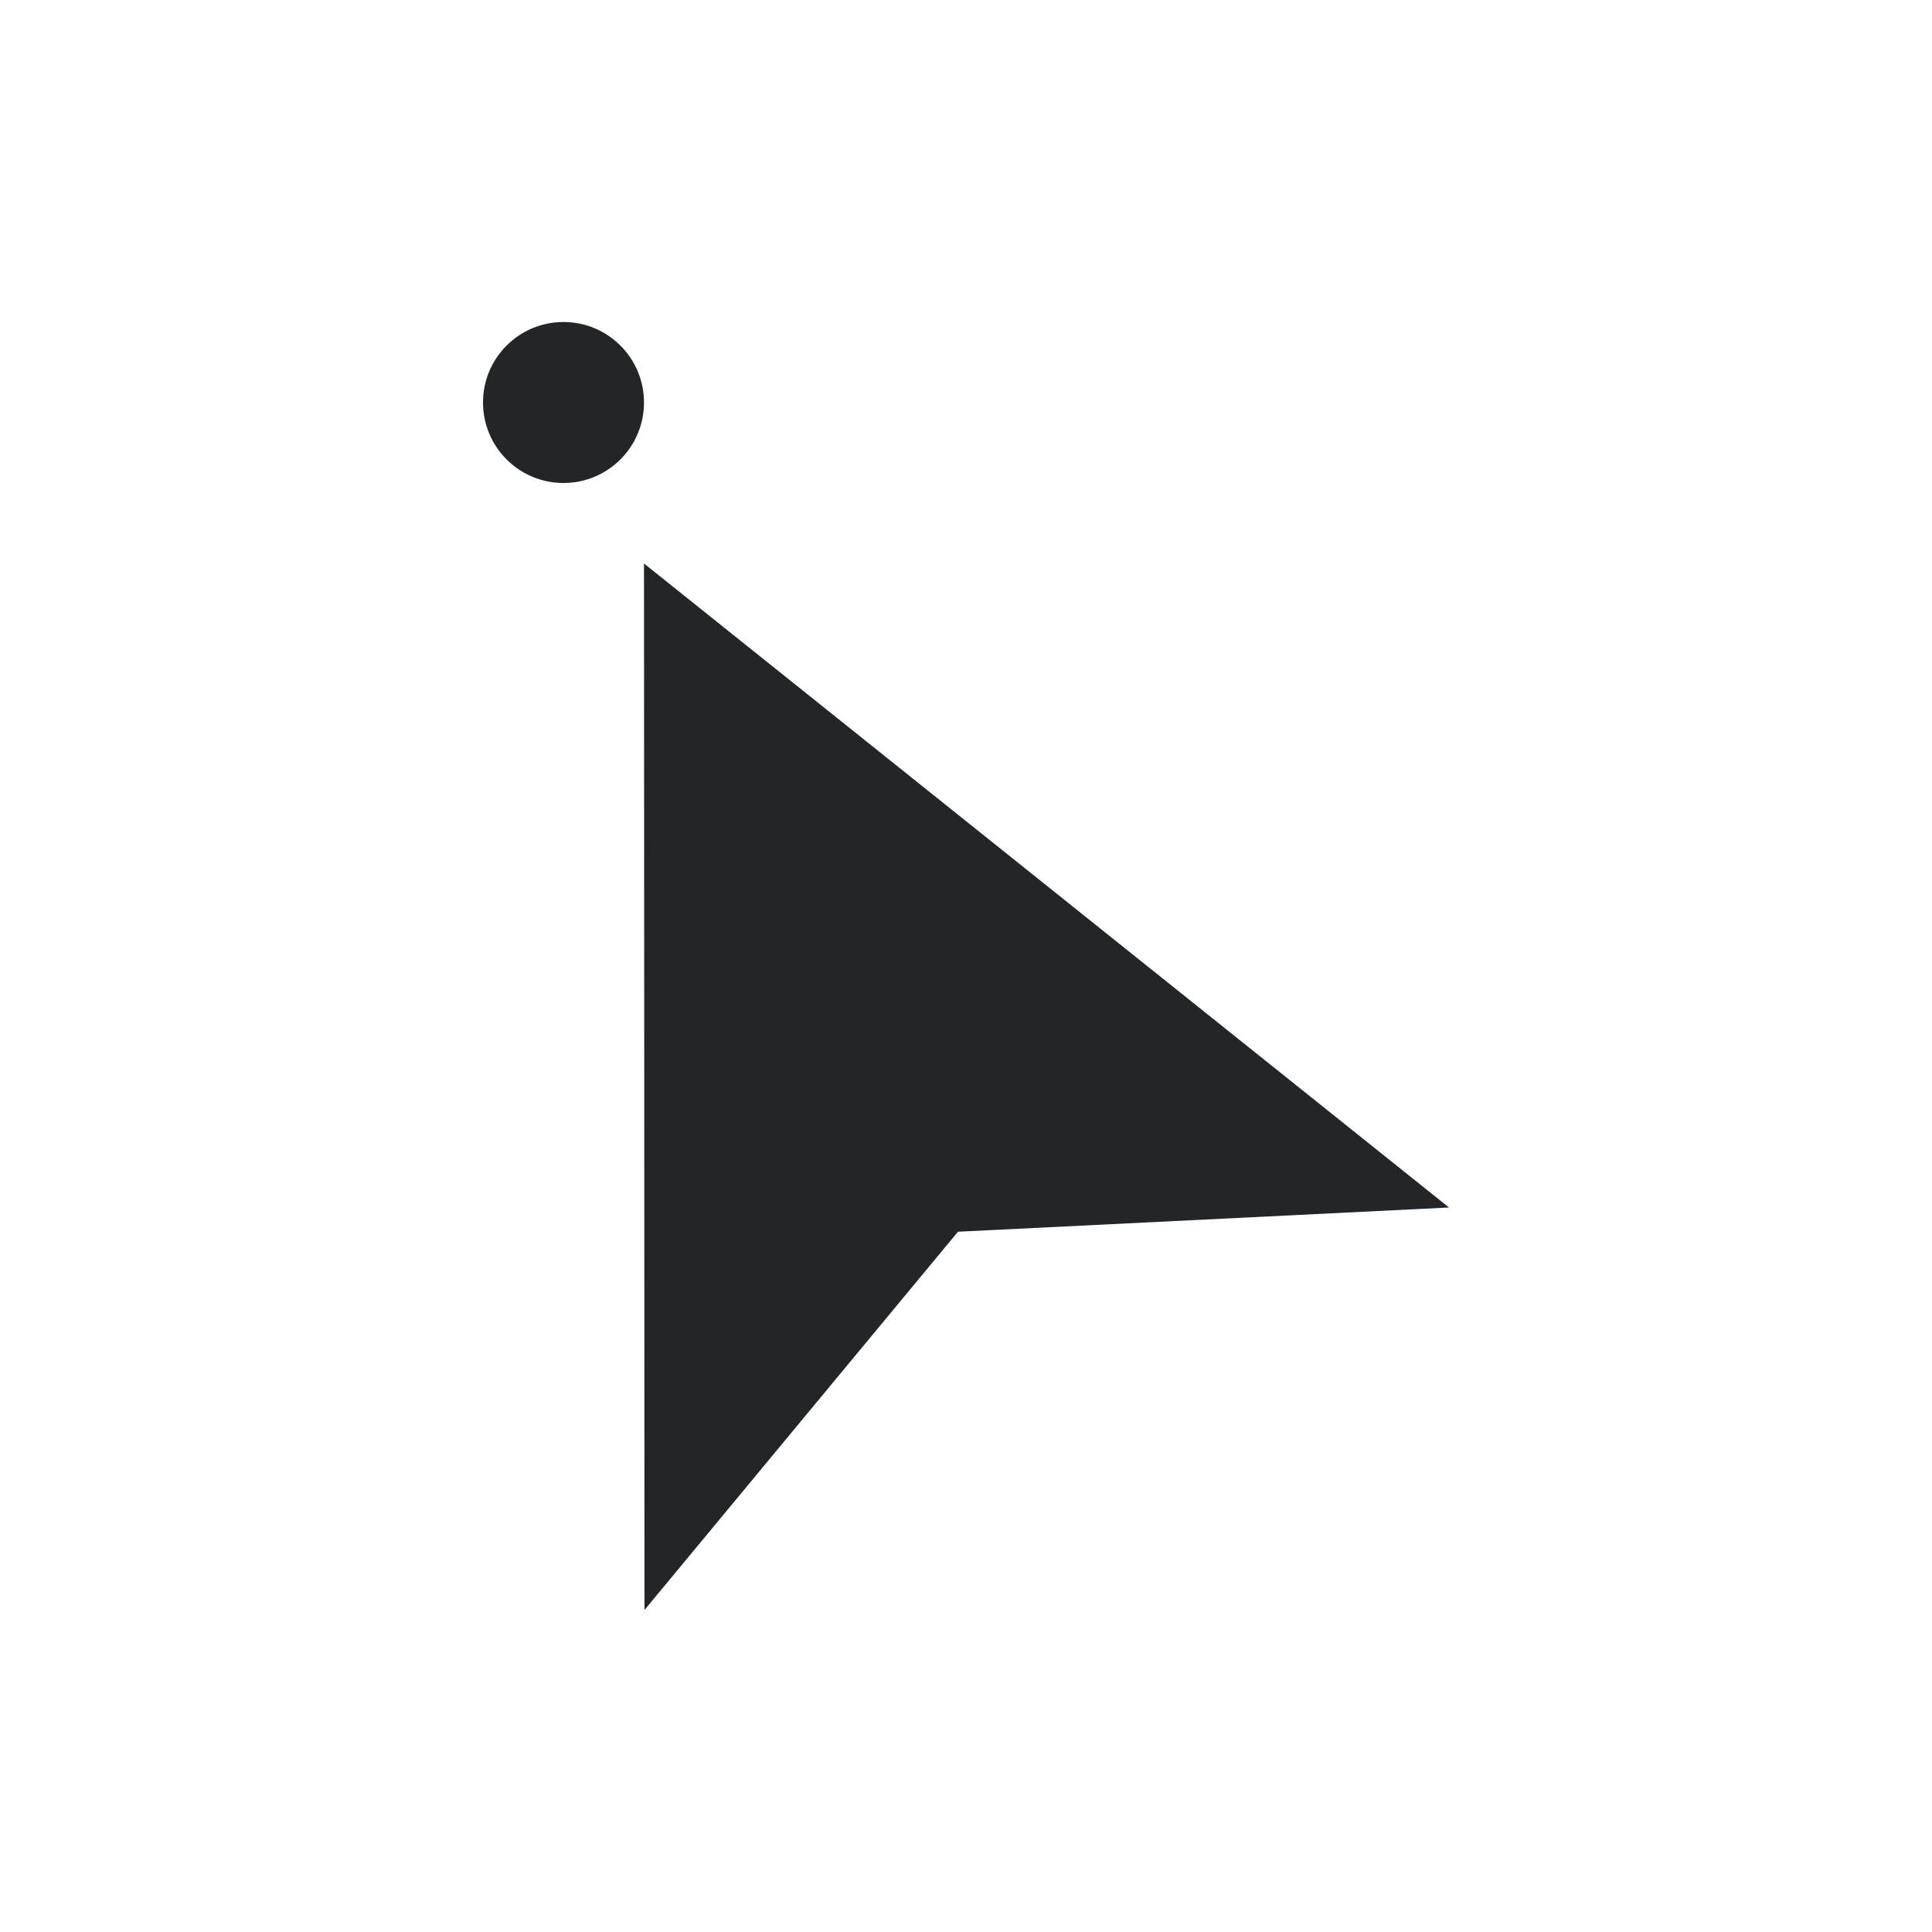
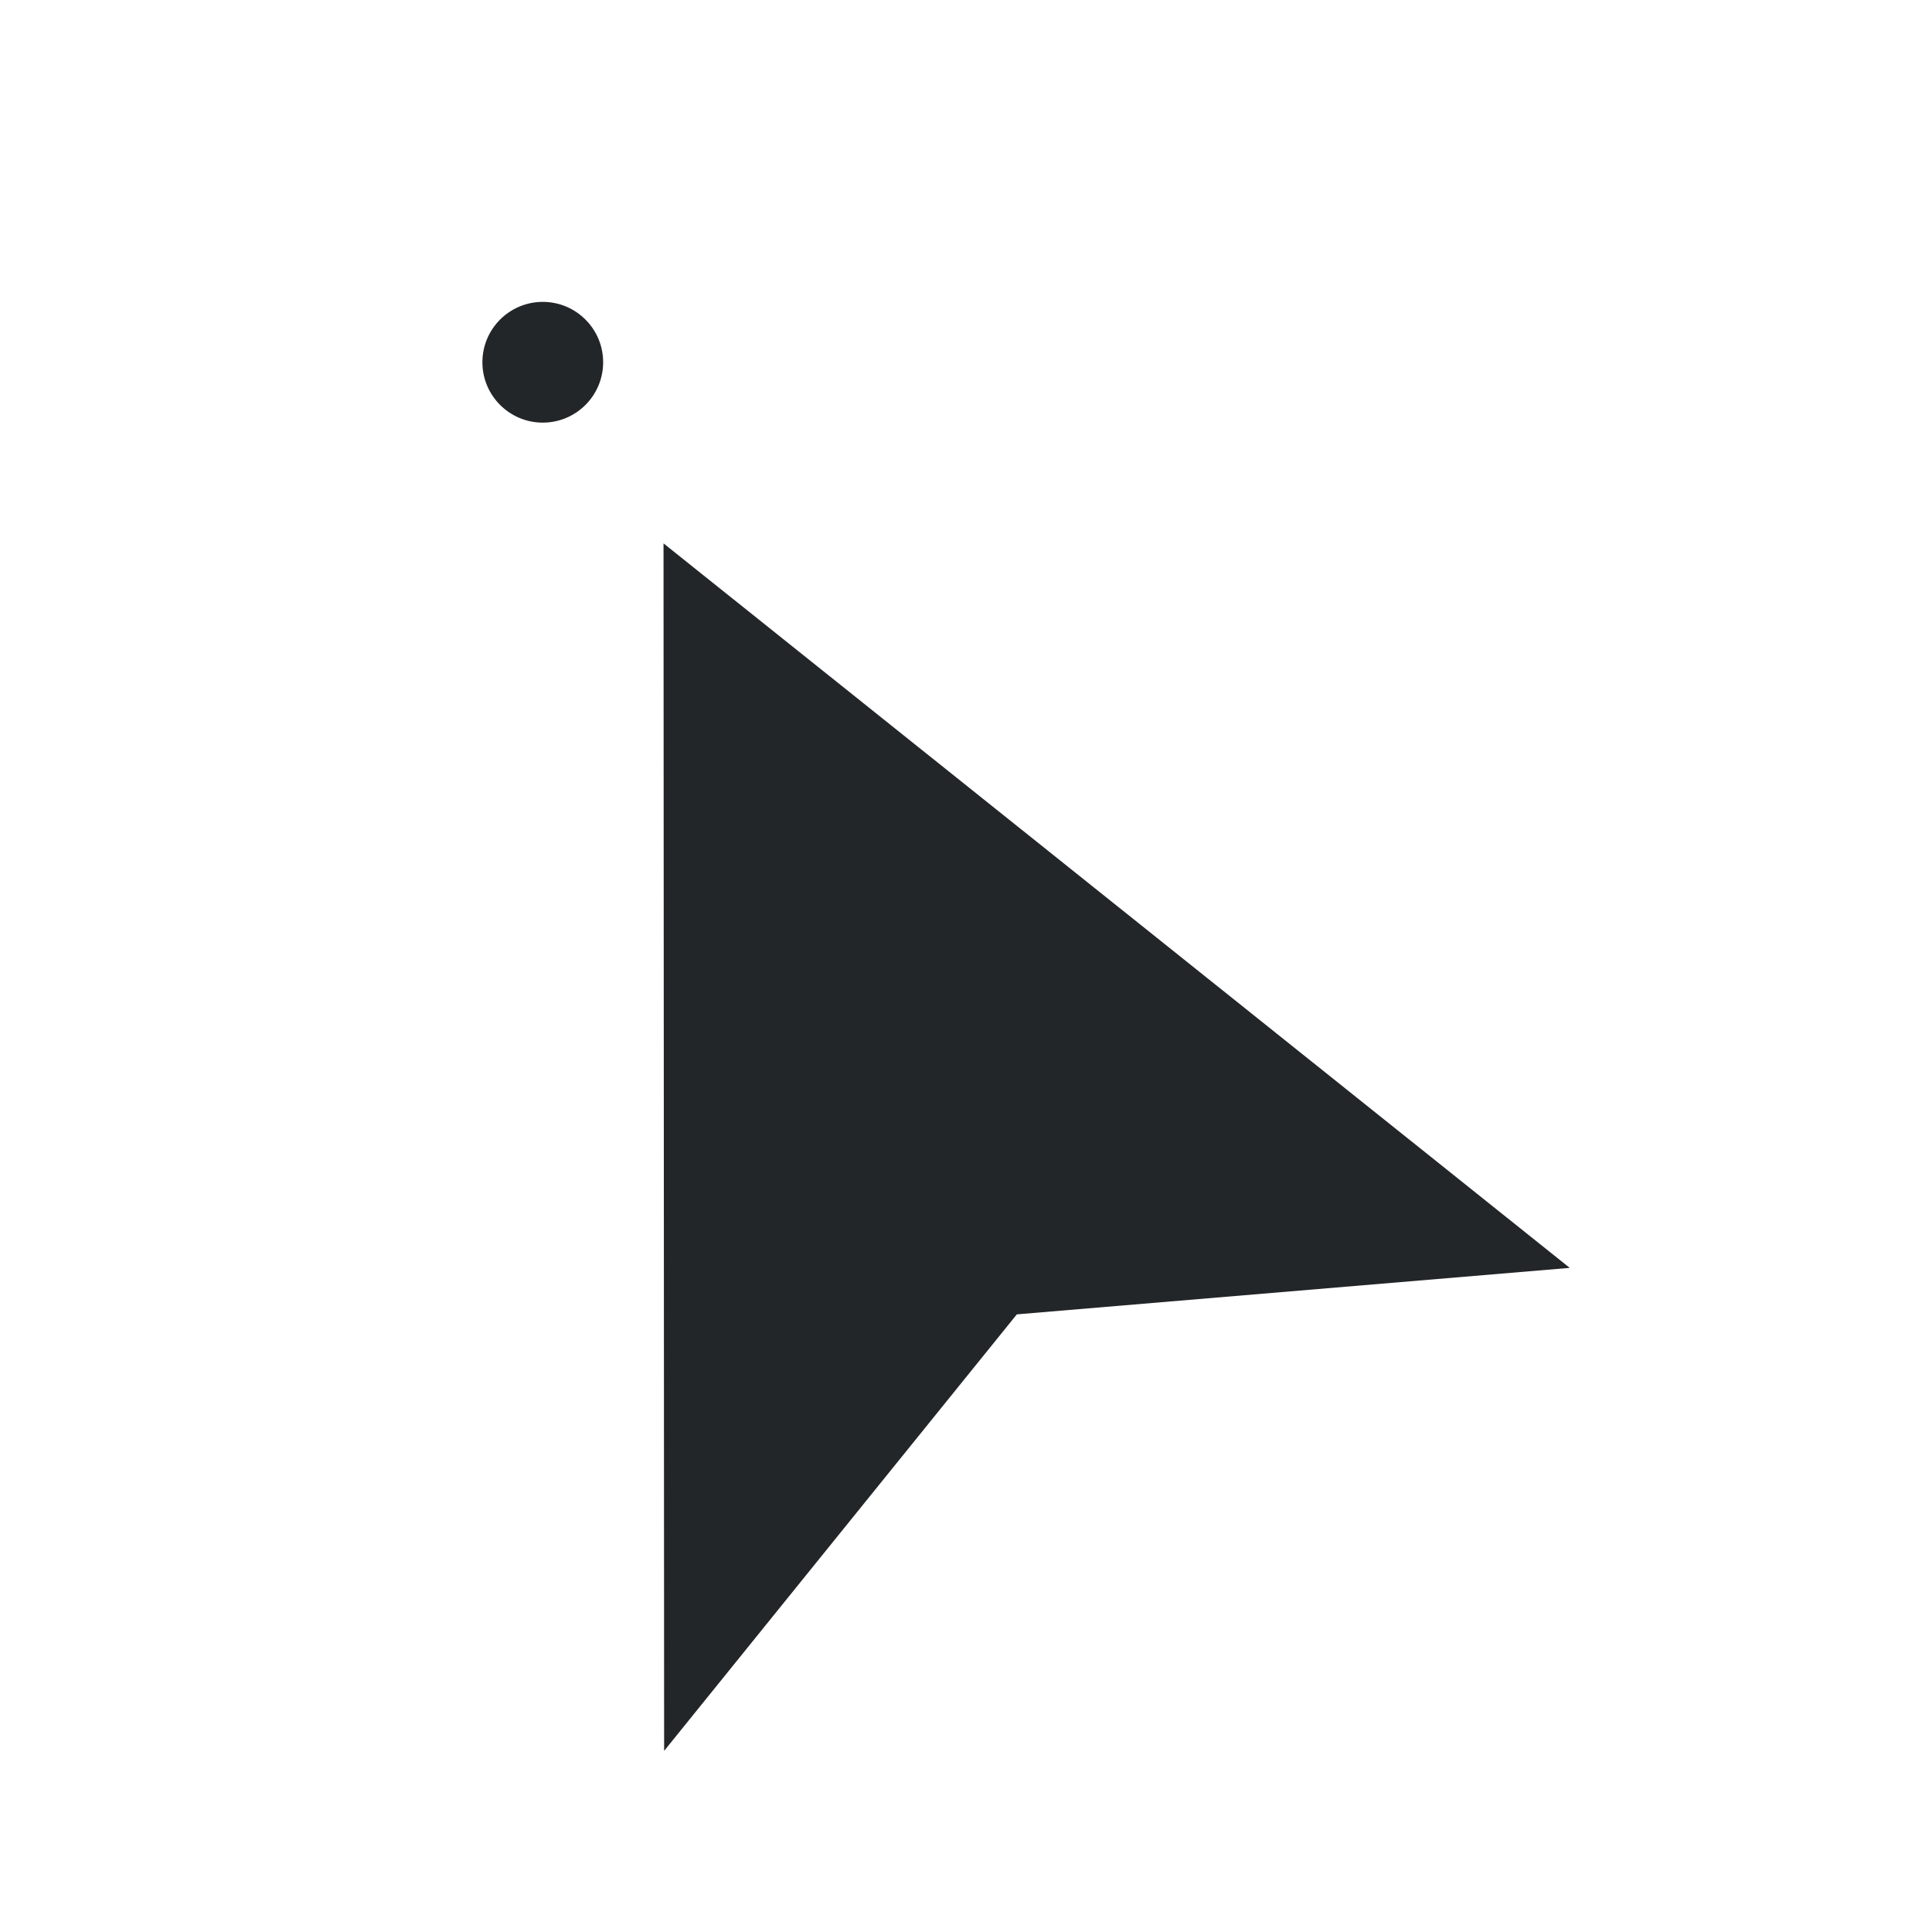
- <svg xmlns="http://www.w3.org/2000/svg" viewBox="0 0 24 24">
+ <svg xmlns="http://www.w3.org/2000/svg" viewBox="0 0 32 32">
  <defs id="defs3051">
    <style type="text/css" id="current-color-scheme">
      .ColorScheme-Text {
        color:#232629;
      }
      </style>
  </defs>
-   <path style="fill:currentColor;fill-opacity:1;stroke:none" d="M 7 4 A 1 1 0 0 0 6 5 A 1 1 0 0 0 7 6 A 1 1 0 0 0 8 5 A 1 1 0 0 0 7 4 z M 8 7 L 8.006 20 L 11.9 15.301 L 18 15 L 8 7 z " class="ColorScheme-Text" />
+   <path style="fill:currentColor;fill-opacity:1;stroke:none" d="m 8.99,5 c -0.552,0 -1,0.448 -1,1 0,0.552 0.448,1 1,1 0.552,0 1,-0.448 1,-1 0,-0.552 -0.448,-1 -1,-1 z m 2,4 L 11,29 16.842,21.77 26,21 Z" class="ColorScheme-Text" />
</svg>
